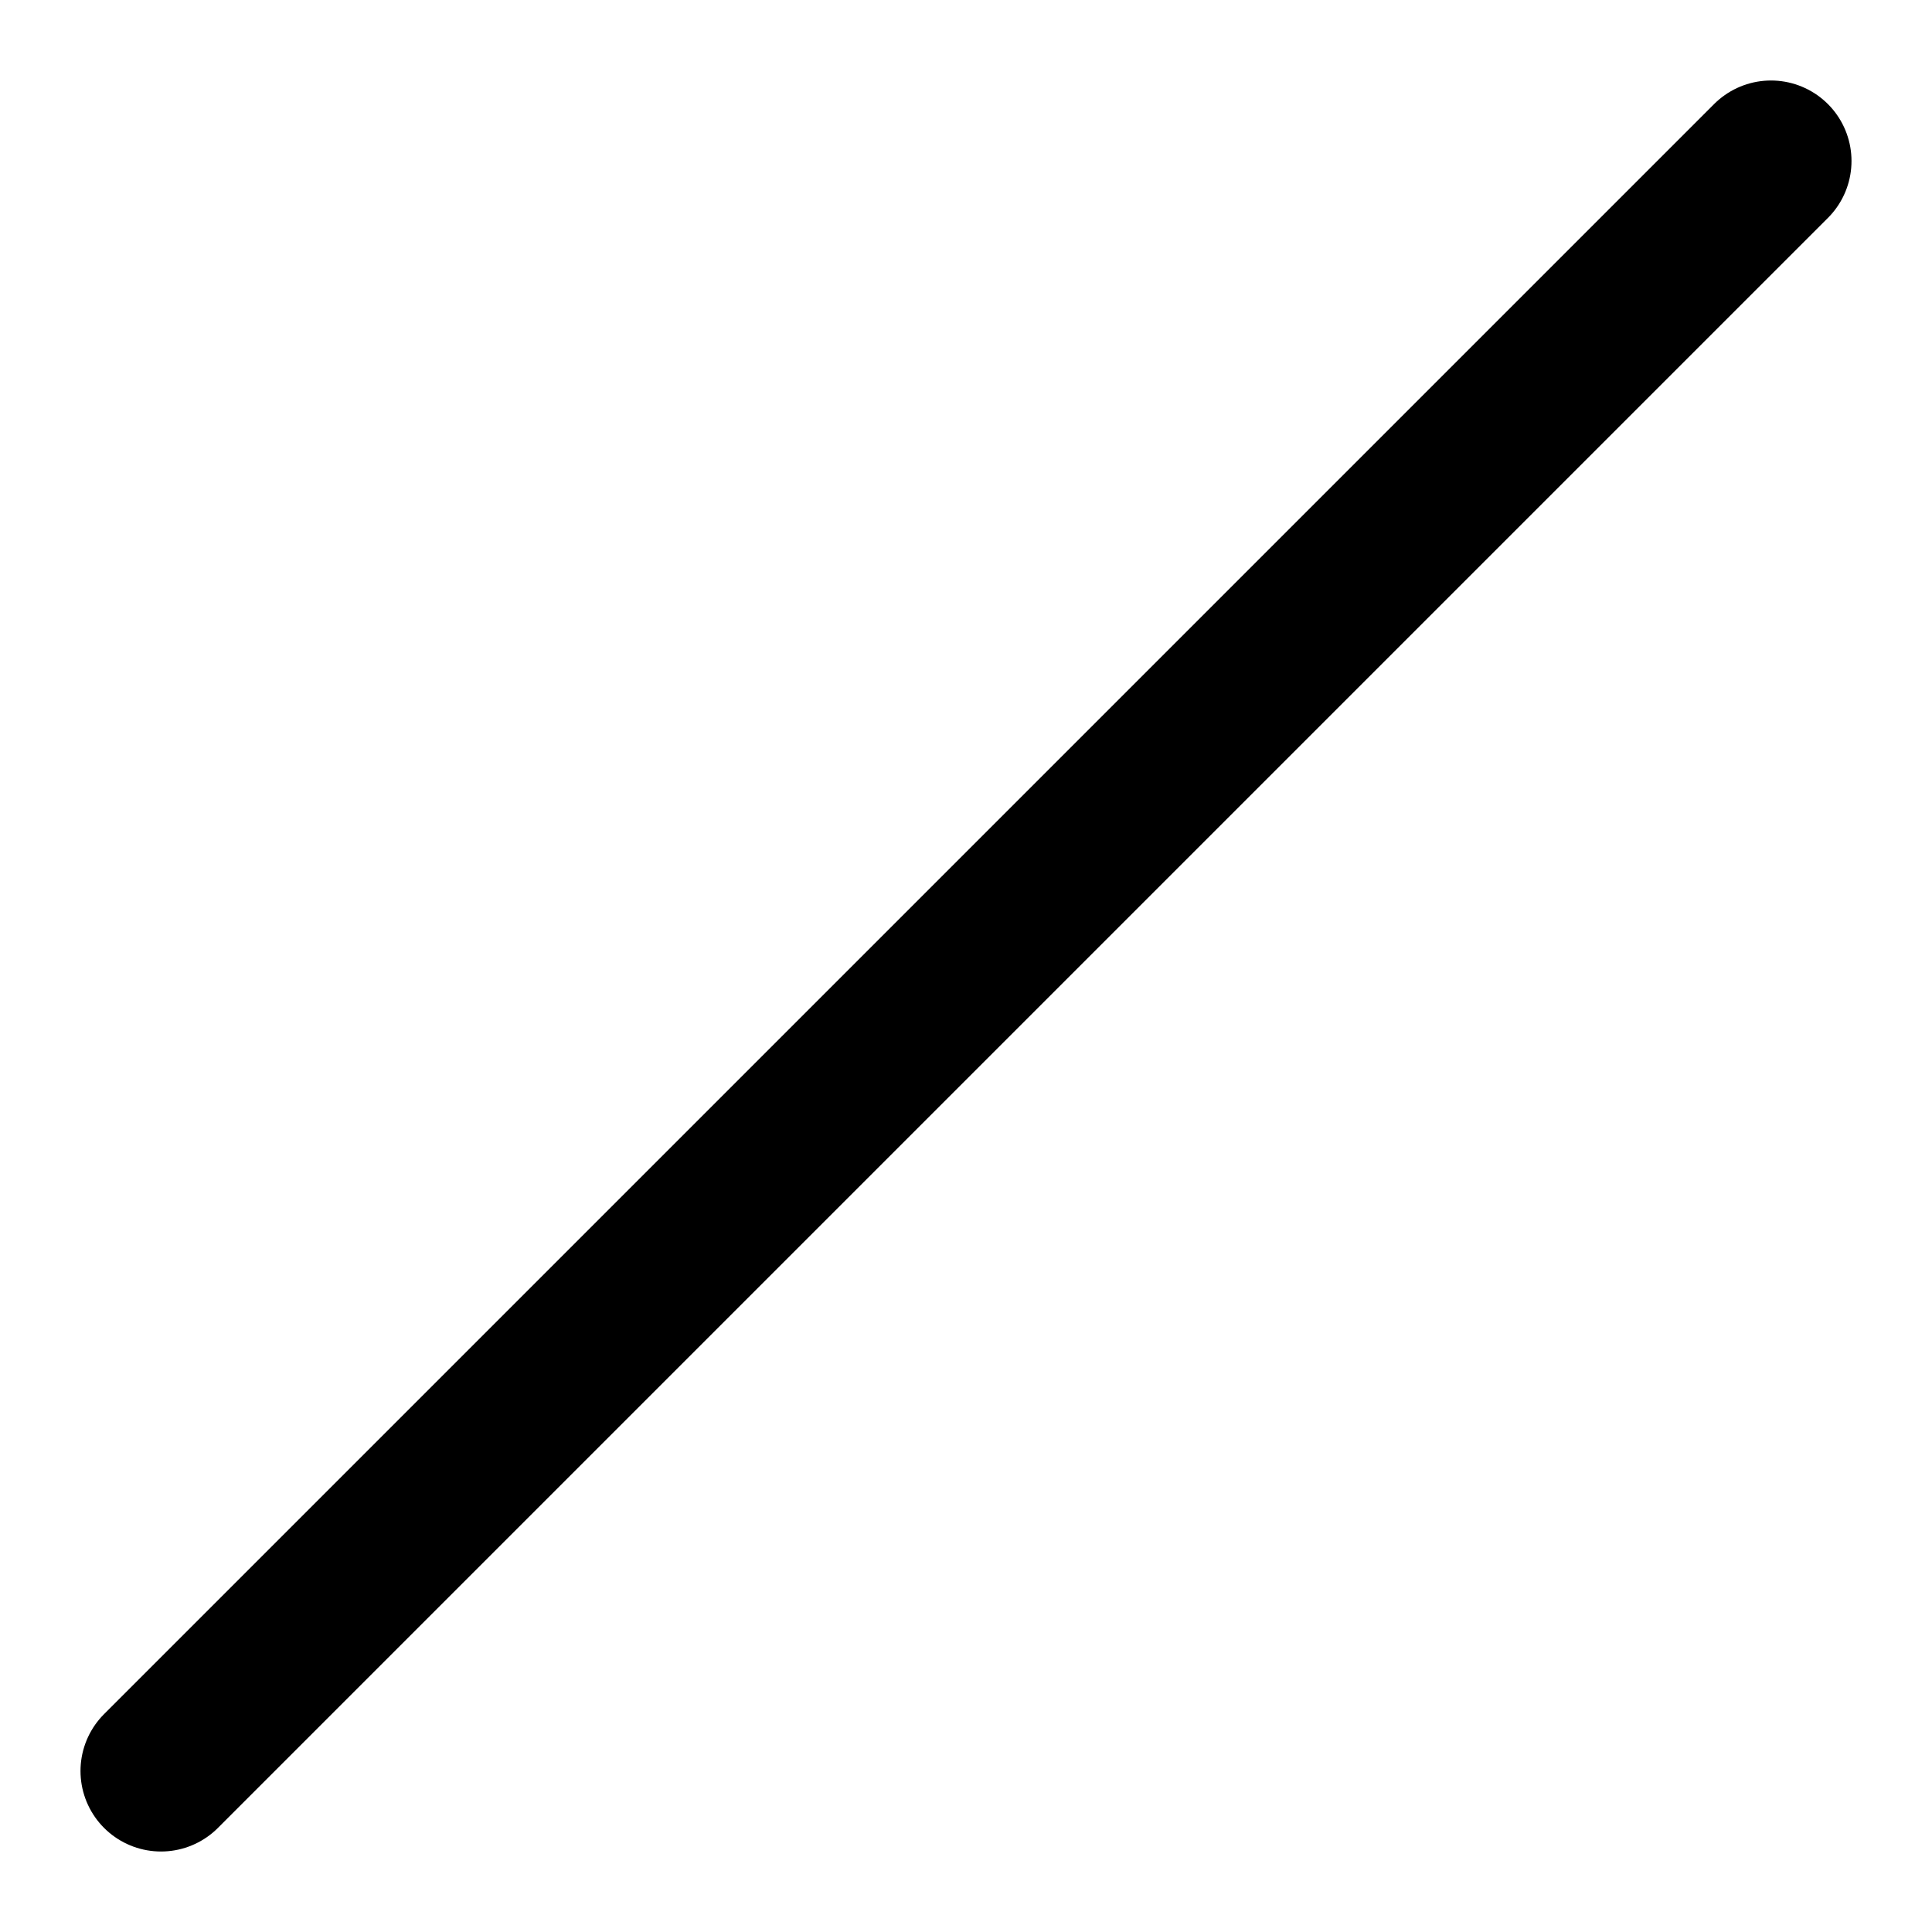
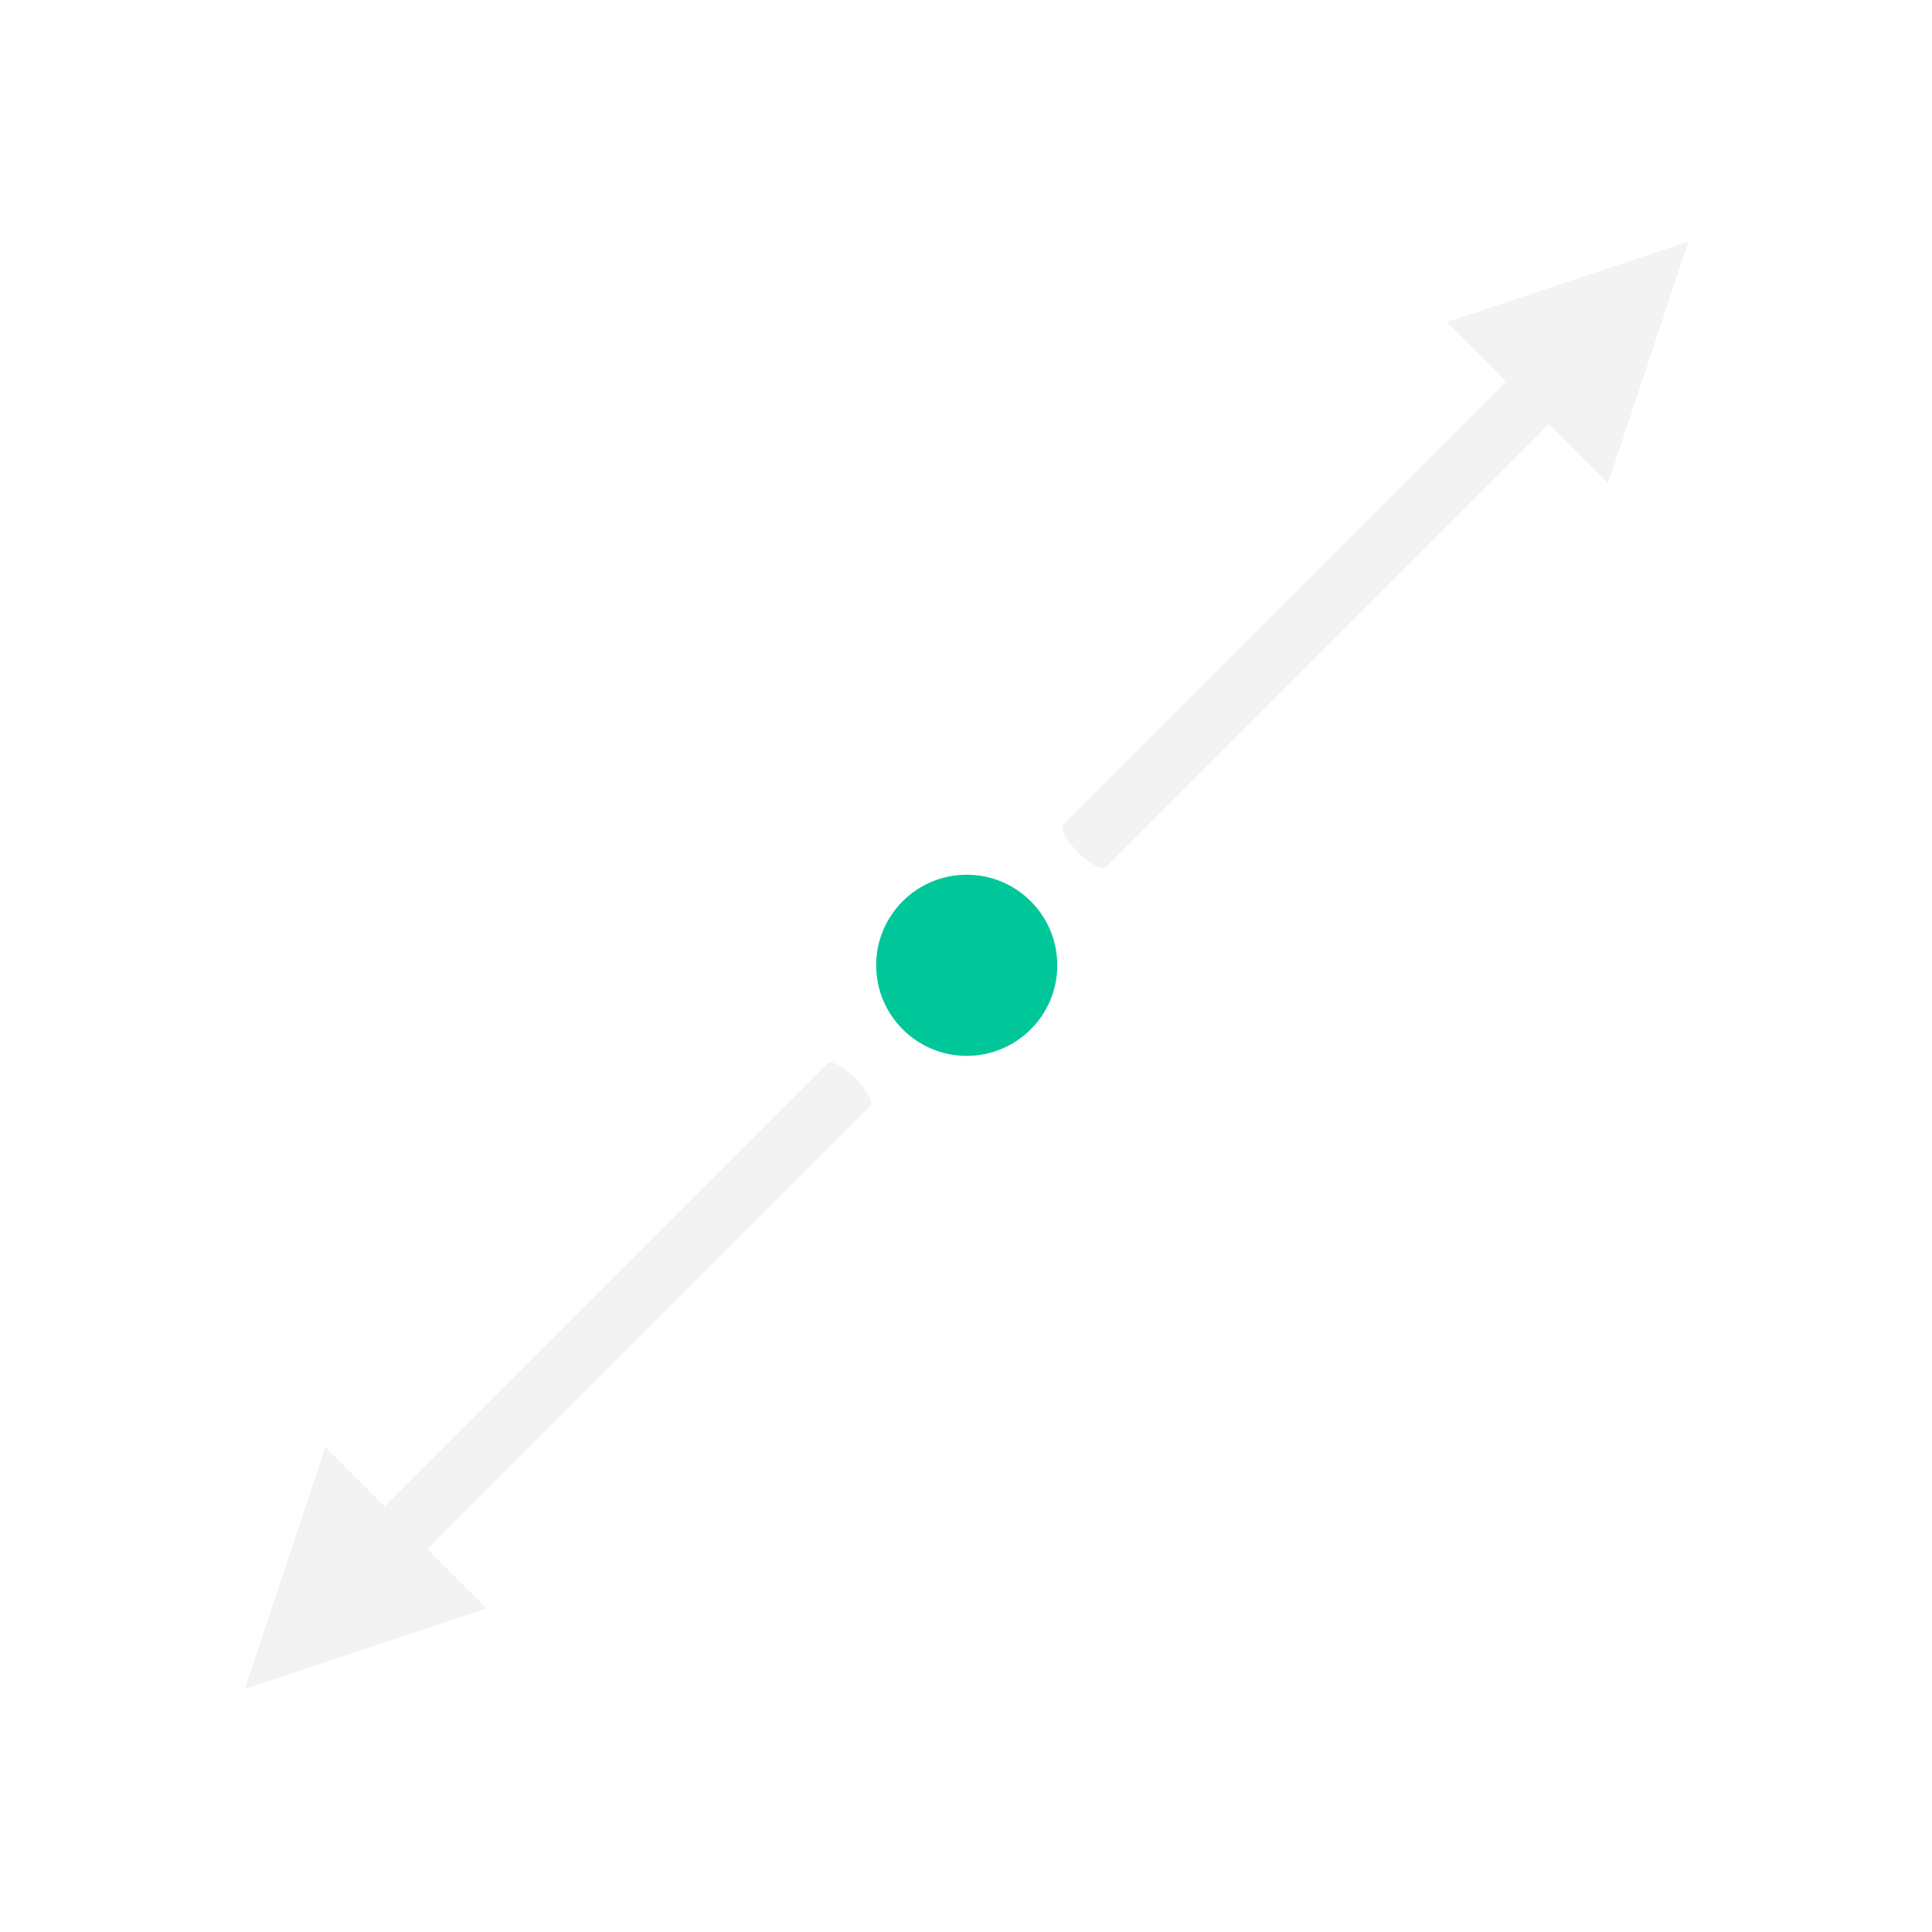
- <svg xmlns="http://www.w3.org/2000/svg" class="lucide lucide-slash" width="24" height="24" viewBox="0 0 24 24" fill="none" stroke="currentColor" stroke-width="2" stroke-linecap="round" stroke-linejoin="round">
-   <path d="M22 2 2 22" />
+ <svg xmlns="http://www.w3.org/2000/svg" xmlns:ns1="https://www.affinity.studio/" width="100%" height="100%" viewBox="0 0 64 64" version="1.1" xml:space="preserve" style="fill-rule:evenodd;clip-rule:evenodd;stroke-linecap:round;stroke-linejoin:round;stroke-miterlimit:1.5;">
+   <g transform="matrix(1,0,0,1,-1036,0)">
+     <rect id="draw-xline" x="1036" y="0" width="64" height="64" style="fill:none;" />
+     <g id="draw-xline1" ns1:id="draw-xline">
+       <g transform="matrix(0.599306,0,0,0.599306,1050.164,20.23539)">
+         <circle cx="29.801" cy="19.591" r="5.006" style="fill:rgb(0,199,154);" />
+       </g>
+       <g transform="matrix(0.65756,0.34244,0.34244,0.65756,1048.439,-12.49359)">
+         <path d="M58.994,5.006L5.006,58.994" style="fill:none;stroke:rgb(243,243,243);stroke-width:2px;" />
+       </g>
+       <g transform="matrix(1.259093,0,0,1.259093,841.8542,-8.842463)">
+         <path d="M198.623,13.377L192.259,15.498L196.502,19.741L198.623,13.377Z" style="fill:rgb(243,243,243);" />
+       </g>
+       <g transform="matrix(-0.65756,-0.34244,-0.34244,-0.65756,1087.608,76.44632)">
+         <path d="M58.994,5.006L5.006,58.994" style="fill:none;stroke:rgb(243,243,243);stroke-width:2px;" />
+       </g>
+       <g transform="matrix(-1.259093,-0,0,-1.259093,1294.193,72.7952)">
+         <path d="M198.623,13.377L192.259,15.498L196.502,19.741L198.623,13.377Z" style="fill:rgb(243,243,243);" />
+       </g>
+     </g>
+   </g>
</svg>
